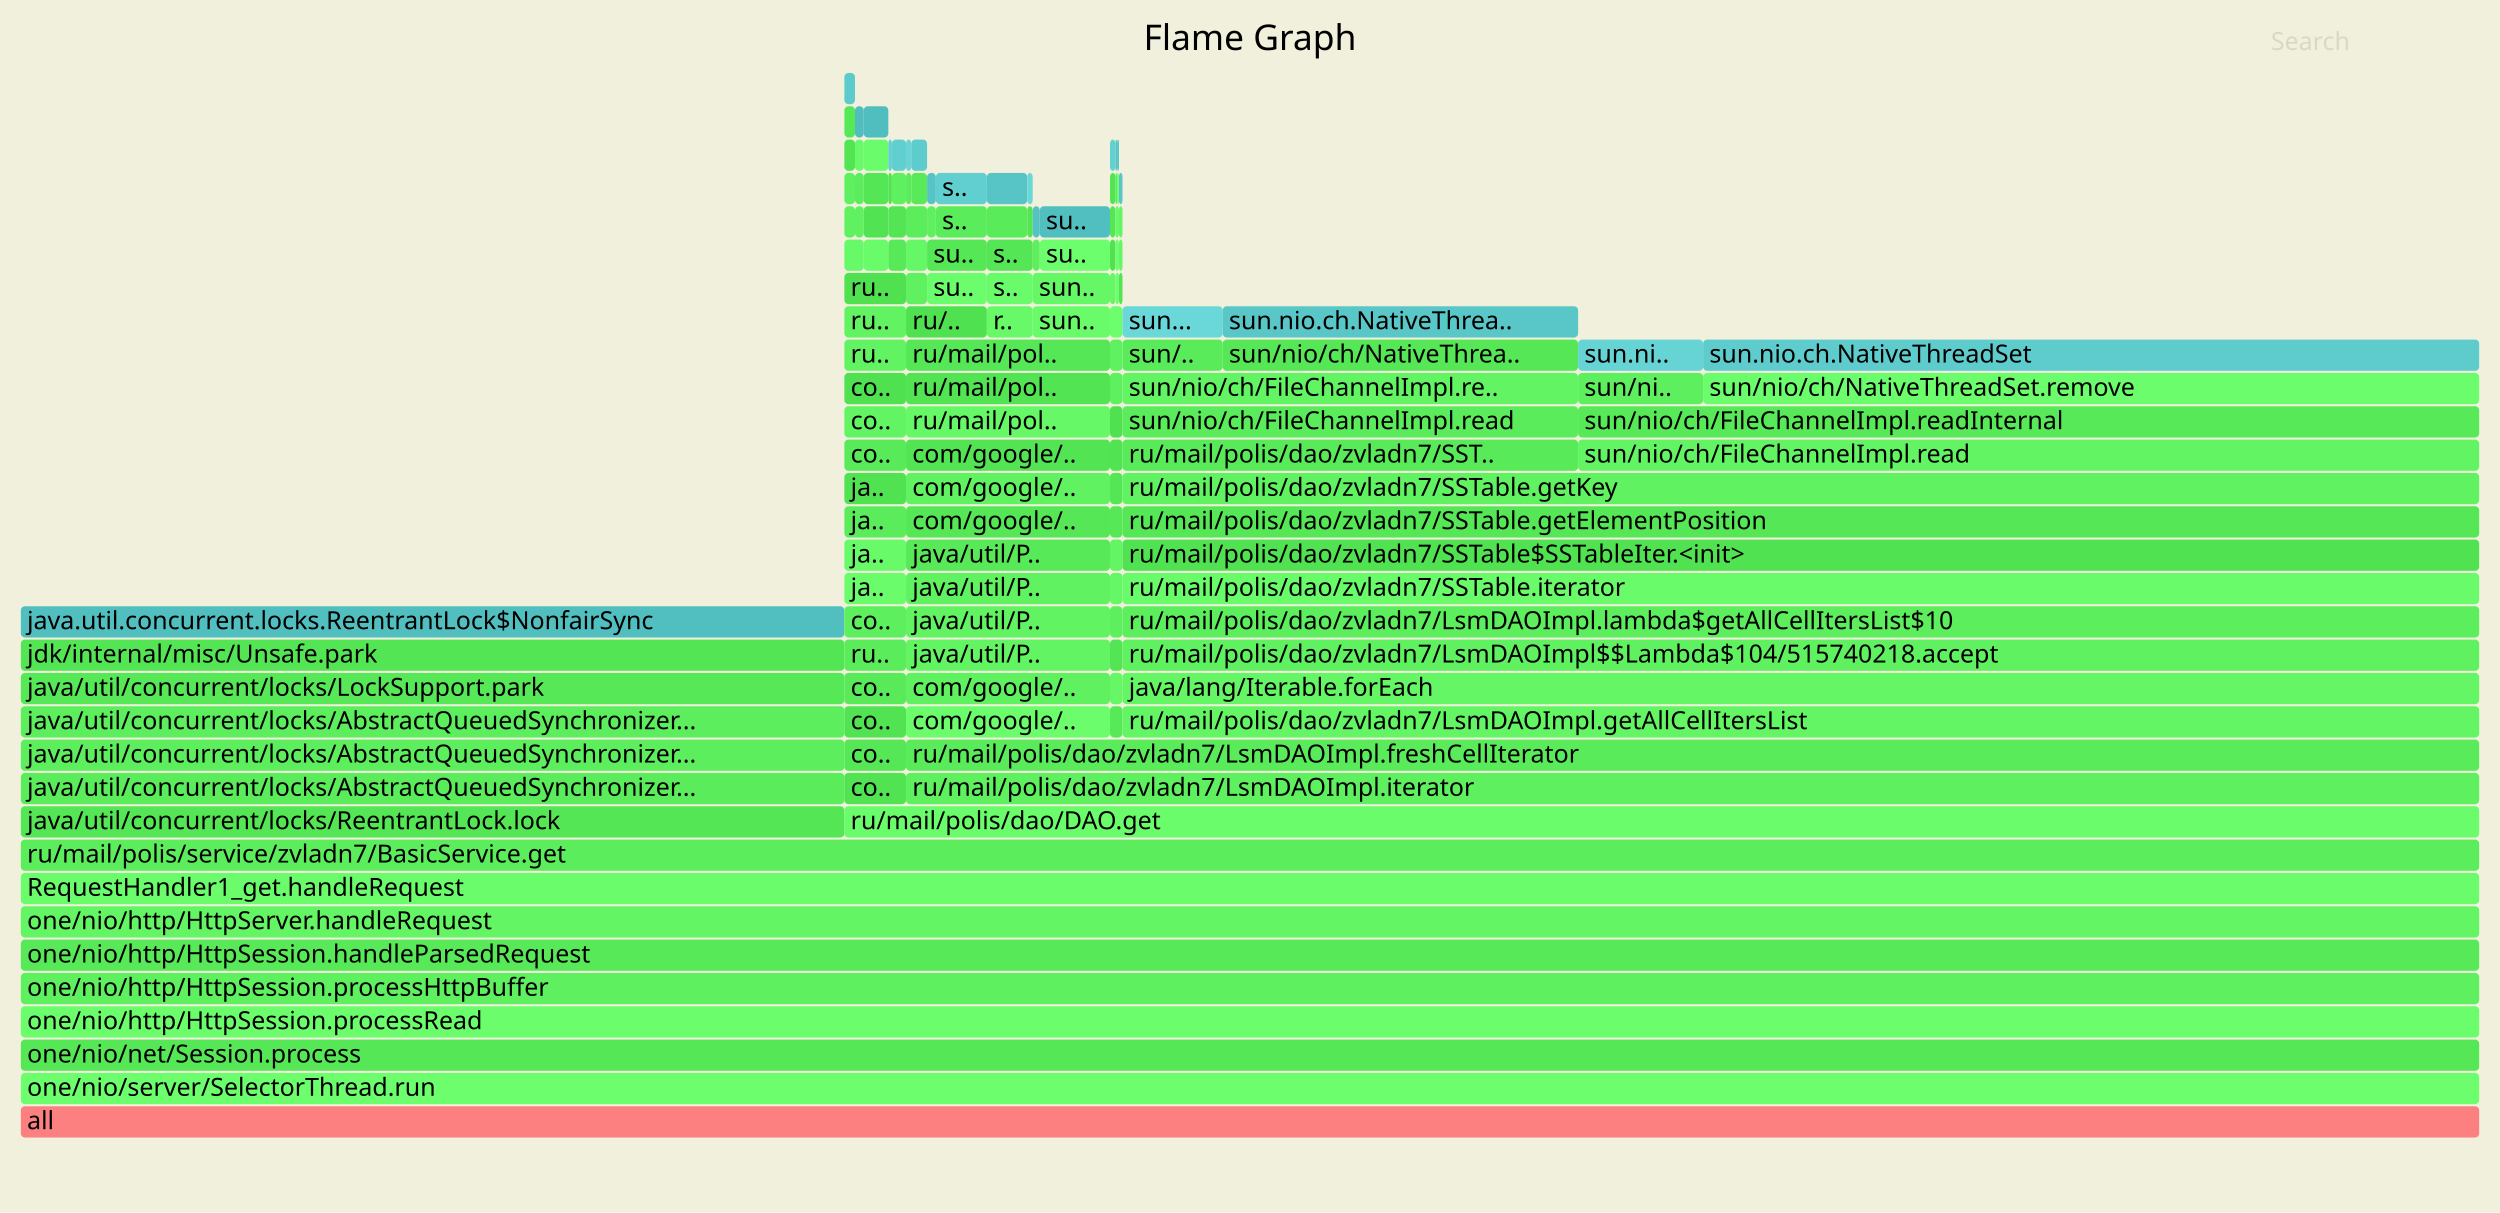
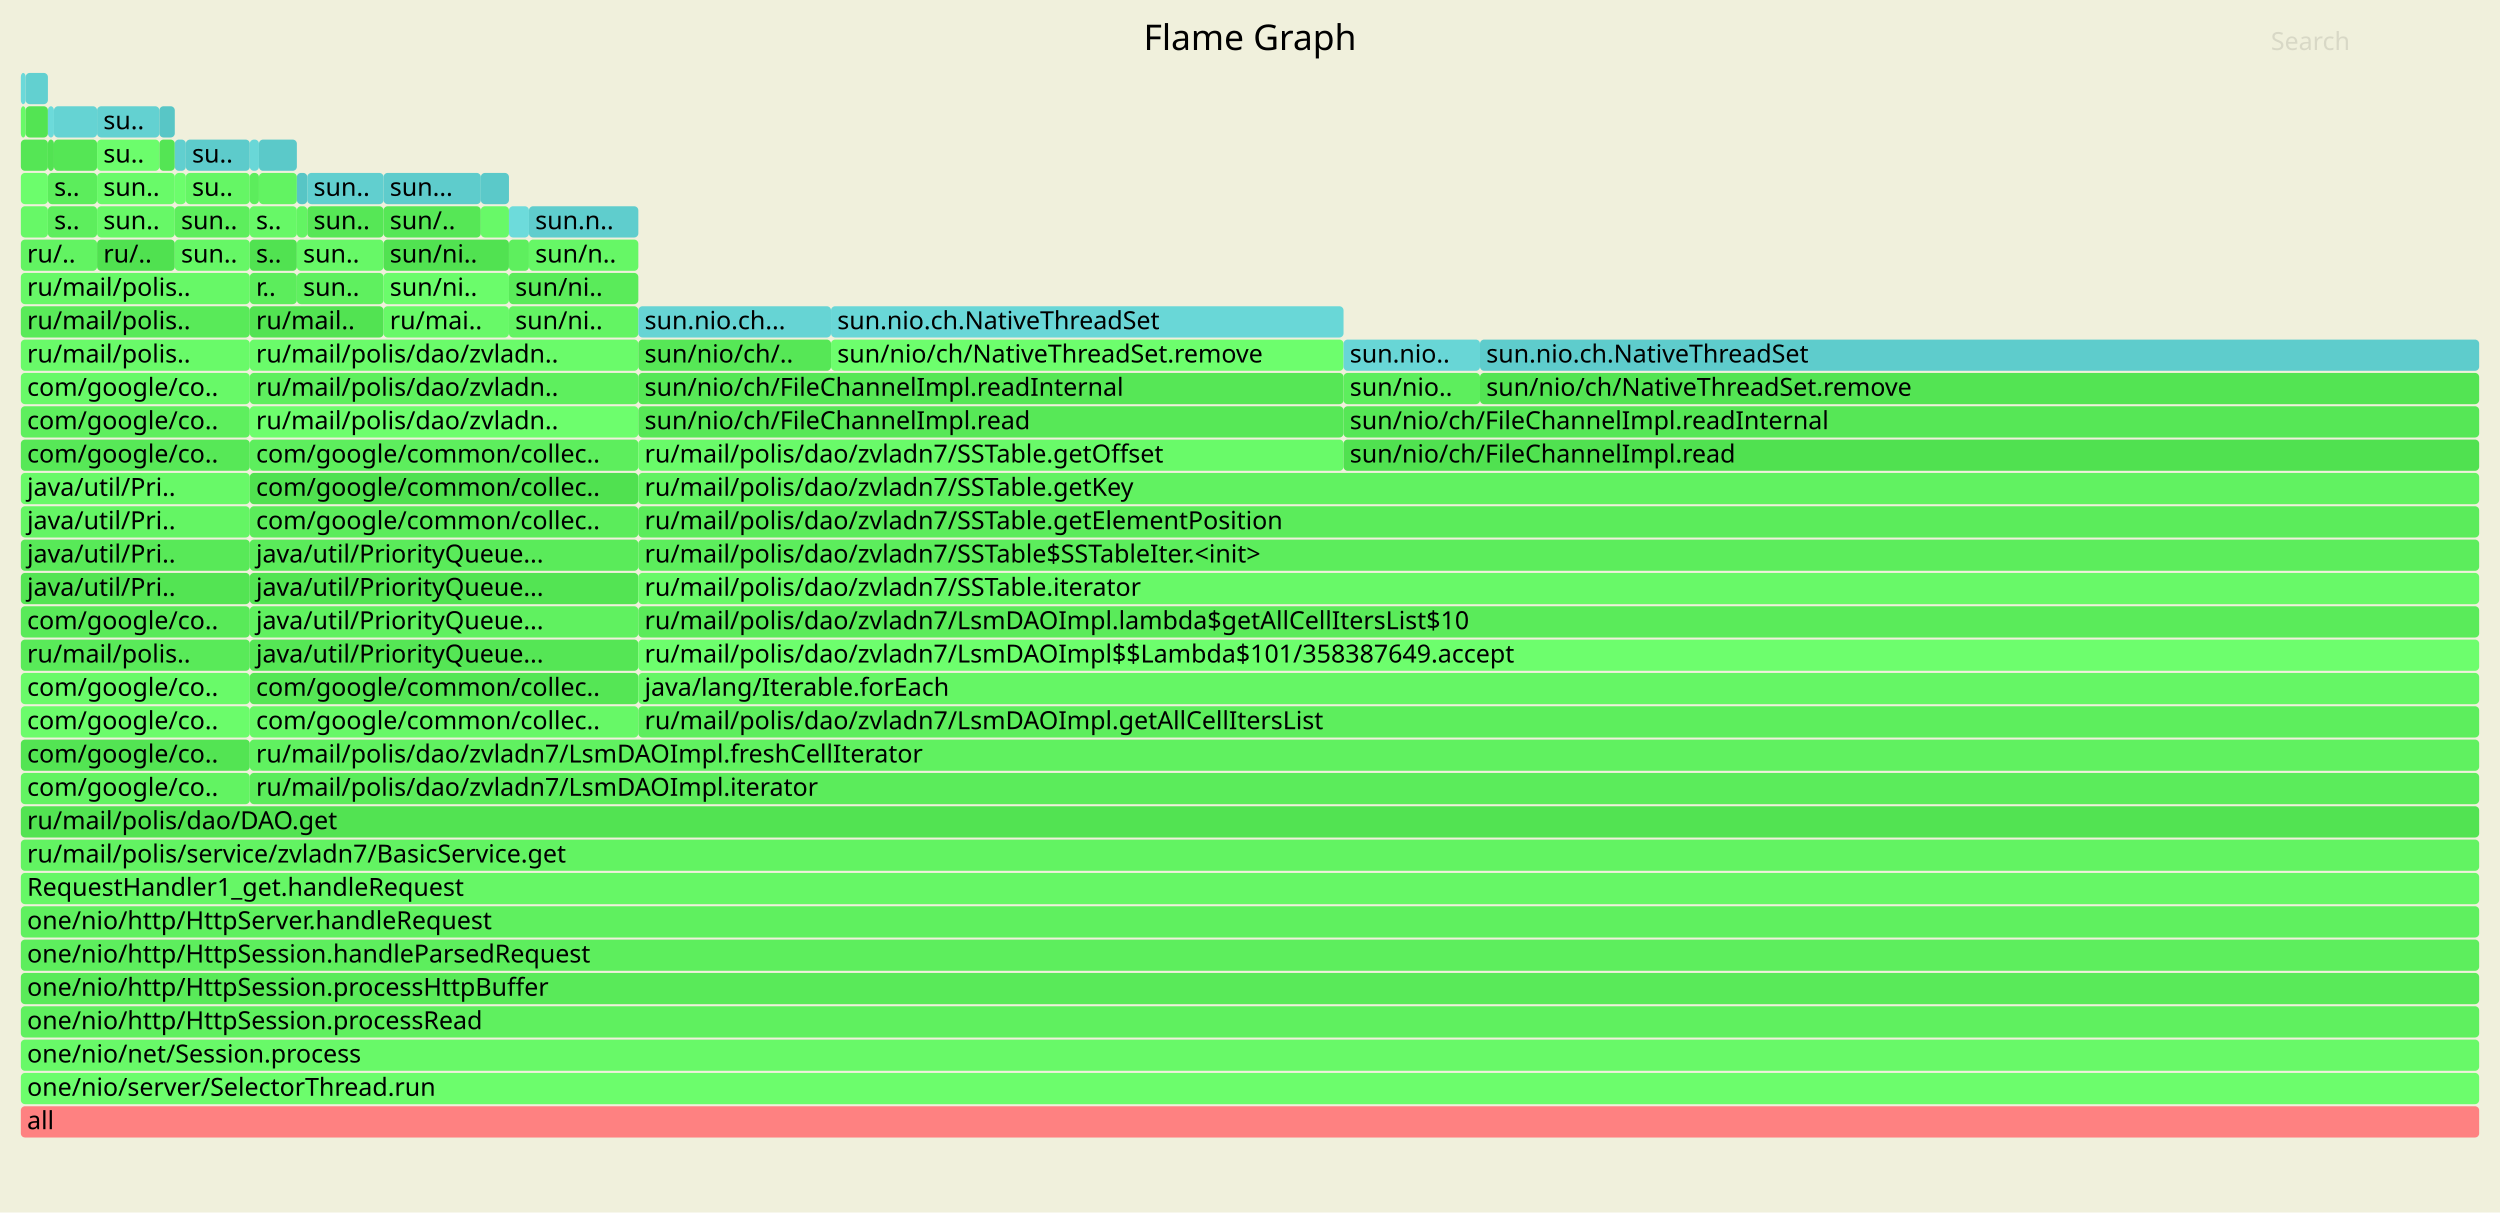
<svg xmlns="http://www.w3.org/2000/svg" version="1.1" width="1200" height="582" viewBox="0 0 1200 582">
  <style type="text/css">
	text { font-family:Verdana; font-size:12px; fill:rgb(0,0,0); }
	#search { opacity:0.1; cursor:pointer; }
	#search:hover, #search.show { opacity:1; }
	#subtitle { text-anchor:middle; font-color:rgb(160,160,160); }
	#title { text-anchor:middle; font-size:17px}
	#unzoom { cursor:pointer; }
	#frames &gt; *:hover { stroke:black; stroke-width:0.5; cursor:pointer; }
	.hide { display:none; }
	.parent { opacity:0.5; }
</style>
  <rect x="0" y="0" width="100%" height="100%" fill="rgb(240,240,220)" />
  <text id="title" x="600" y="24">Flame Graph</text>
  <text id="details" x="10" y="565"> </text>
  <text id="unzoom" x="10" y="24" class="hide">Reset Zoom</text>
  <text id="search" x="1090" y="24">Search</text>
  <text id="matched" x="1090" y="565"> </text>
  <g id="frames">
    <g>
-       <rect x="10.0" y="531.0" width="1180.0" height="15" fill="#fd8080" rx="2" ry="2" />
+       <rect x="10.0" y="531.0" width="1180.0" height="15" fill="#fe8181" rx="2" ry="2" />
      <text x="13.0" y="542.0">all</text>
    </g>
    <g>
-       <rect x="10.0" y="515.0" width="1180.0" height="15" fill="#6dfe6d" rx="2" ry="2" />
+       <rect x="10.0" y="515.0" width="1180.0" height="15" fill="#6cfd6c" rx="2" ry="2" />
      <text x="13.0" y="526.0">one/nio/server/SelectorThread.run</text>
    </g>
    <g>
-       <rect x="10.0" y="499.0" width="1180.0" height="15" fill="#56e756" rx="2" ry="2" />
+       <rect x="10.0" y="499.0" width="1180.0" height="15" fill="#68f968" rx="2" ry="2" />
      <text x="13.0" y="510.0">one/nio/net/Session.process</text>
    </g>
    <g>
-       <rect x="10.0" y="483.0" width="1180.0" height="15" fill="#6cfd6c" rx="2" ry="2" />
+       <rect x="10.0" y="483.0" width="1180.0" height="15" fill="#5ff05f" rx="2" ry="2" />
      <text x="13.0" y="494.0">one/nio/http/HttpSession.processRead</text>
    </g>
    <g>
-       <rect x="10.0" y="467.0" width="1180.0" height="15" fill="#5ff05f" rx="2" ry="2" />
+       <rect x="10.0" y="467.0" width="1180.0" height="15" fill="#59ea59" rx="2" ry="2" />
      <text x="13.0" y="478.0">one/nio/http/HttpSession.processHttpBuffer</text>
    </g>
    <g>
-       <rect x="10.0" y="451.0" width="1180.0" height="15" fill="#58e958" rx="2" ry="2" />
+       <rect x="10.0" y="451.0" width="1180.0" height="15" fill="#5dee5d" rx="2" ry="2" />
      <text x="13.0" y="462.0">one/nio/http/HttpSession.handleParsedRequest</text>
    </g>
    <g>
-       <rect x="10.0" y="435.0" width="1180.0" height="15" fill="#64f564" rx="2" ry="2" />
+       <rect x="10.0" y="435.0" width="1180.0" height="15" fill="#5ff05f" rx="2" ry="2" />
      <text x="13.0" y="446.0">one/nio/http/HttpServer.handleRequest</text>
    </g>
    <g>
-       <rect x="10.0" y="419.0" width="1180.0" height="15" fill="#6bfc6b" rx="2" ry="2" />
+       <rect x="10.0" y="419.0" width="1180.0" height="15" fill="#66f766" rx="2" ry="2" />
      <text x="13.0" y="430.0">RequestHandler1_get.handleRequest</text>
    </g>
    <g>
-       <rect x="10.0" y="403.0" width="1180.0" height="15" fill="#5ced5c" rx="2" ry="2" />
+       <rect x="10.0" y="403.0" width="1180.0" height="15" fill="#62f362" rx="2" ry="2" />
      <text x="13.0" y="414.0">ru/mail/polis/service/zvladn7/BasicService.get</text>
    </g>
    <g>
-       <rect x="10.0" y="387.0" width="395.3" height="15" fill="#55e655" rx="2" ry="2" />
-       <text x="13.0" y="398.0">java/util/concurrent/locks/ReentrantLock.lock</text>
-     </g>
-     <g>
-       <rect x="10.0" y="371.0" width="395.3" height="15" fill="#5bec5b" rx="2" ry="2" />
-       <text x="13.0" y="382.0">java/util/concurrent/locks/AbstractQueuedSynchronizer...</text>
-     </g>
-     <g>
-       <rect x="10.0" y="355.0" width="395.3" height="15" fill="#5dee5d" rx="2" ry="2" />
-       <text x="13.0" y="366.0">java/util/concurrent/locks/AbstractQueuedSynchronizer...</text>
-     </g>
-     <g>
-       <rect x="10.0" y="339.0" width="395.3" height="15" fill="#5dee5d" rx="2" ry="2" />
-       <text x="13.0" y="350.0">java/util/concurrent/locks/AbstractQueuedSynchronizer...</text>
-     </g>
-     <g>
-       <rect x="10.0" y="323.0" width="395.3" height="15" fill="#57e857" rx="2" ry="2" />
-       <text x="13.0" y="334.0">java/util/concurrent/locks/LockSupport.park</text>
-     </g>
-     <g>
-       <rect x="10.0" y="307.0" width="395.3" height="15" fill="#54e554" rx="2" ry="2" />
-       <text x="13.0" y="318.0">jdk/internal/misc/Unsafe.park</text>
-     </g>
-     <g>
-       <rect x="10.0" y="291.0" width="395.3" height="15" fill="#51bfbf" rx="2" ry="2" />
-       <text x="13.0" y="302.0">java.util.concurrent.locks.ReentrantLock$NonfairSync</text>
-     </g>
-     <g>
-       <rect x="405.3" y="387.0" width="784.7" height="15" fill="#6bfc6b" rx="2" ry="2" />
-       <text x="408.3" y="398.0">ru/mail/polis/dao/DAO.get</text>
-     </g>
-     <g>
-       <rect x="405.3" y="371.0" width="29.6" height="15" fill="#52e352" rx="2" ry="2" />
-       <text x="408.3" y="382.0">co..</text>
-     </g>
-     <g>
-       <rect x="405.3" y="355.0" width="29.6" height="15" fill="#56e756" rx="2" ry="2" />
-       <text x="408.3" y="366.0">co..</text>
-     </g>
-     <g>
-       <rect x="405.3" y="339.0" width="29.6" height="15" fill="#52e352" rx="2" ry="2" />
-       <text x="408.3" y="350.0">co..</text>
-     </g>
-     <g>
-       <rect x="405.3" y="323.0" width="29.6" height="15" fill="#59ea59" rx="2" ry="2" />
-       <text x="408.3" y="334.0">co..</text>
-     </g>
-     <g>
-       <rect x="405.3" y="307.0" width="29.6" height="15" fill="#5bec5b" rx="2" ry="2" />
-       <text x="408.3" y="318.0">ru..</text>
-     </g>
-     <g>
-       <rect x="405.3" y="291.0" width="29.6" height="15" fill="#5eef5e" rx="2" ry="2" />
-       <text x="408.3" y="302.0">co..</text>
-     </g>
-     <g>
-       <rect x="405.3" y="275.0" width="29.6" height="15" fill="#6bfc6b" rx="2" ry="2" />
-       <text x="408.3" y="286.0">ja..</text>
-     </g>
-     <g>
-       <rect x="405.3" y="259.0" width="29.6" height="15" fill="#69fa69" rx="2" ry="2" />
-       <text x="408.3" y="270.0">ja..</text>
-     </g>
-     <g>
-       <rect x="405.3" y="243.0" width="29.6" height="15" fill="#5bec5b" rx="2" ry="2" />
-       <text x="408.3" y="254.0">ja..</text>
-     </g>
-     <g>
-       <rect x="405.3" y="227.0" width="29.6" height="15" fill="#51e251" rx="2" ry="2" />
-       <text x="408.3" y="238.0">ja..</text>
-     </g>
-     <g>
-       <rect x="405.3" y="211.0" width="29.6" height="15" fill="#59ea59" rx="2" ry="2" />
-       <text x="408.3" y="222.0">co..</text>
-     </g>
-     <g>
-       <rect x="405.3" y="195.0" width="29.6" height="15" fill="#63f463" rx="2" ry="2" />
-       <text x="408.3" y="206.0">co..</text>
-     </g>
-     <g>
-       <rect x="405.3" y="179.0" width="29.6" height="15" fill="#50e150" rx="2" ry="2" />
-       <text x="408.3" y="190.0">co..</text>
-     </g>
-     <g>
-       <rect x="405.3" y="163.0" width="29.6" height="15" fill="#62f362" rx="2" ry="2" />
-       <text x="408.3" y="174.0">ru..</text>
-     </g>
-     <g>
-       <rect x="405.3" y="147.0" width="29.6" height="15" fill="#62f362" rx="2" ry="2" />
-       <text x="408.3" y="158.0">ru..</text>
-     </g>
-     <g>
-       <rect x="405.3" y="131.0" width="29.6" height="15" fill="#50e150" rx="2" ry="2" />
-       <text x="408.3" y="142.0">ru..</text>
-     </g>
-     <g>
-       <rect x="405.3" y="115.0" width="9.3" height="15" fill="#68f968" rx="2" ry="2" />
-       <text x="408.3" y="126.0" />
-     </g>
-     <g>
-       <rect x="405.3" y="99.0" width="5.1" height="15" fill="#60f160" rx="2" ry="2" />
-       <text x="408.3" y="110.0" />
-     </g>
-     <g>
-       <rect x="405.3" y="83.0" width="5.1" height="15" fill="#5ff05f" rx="2" ry="2" />
-       <text x="408.3" y="94.0" />
-     </g>
-     <g>
-       <rect x="405.3" y="67.0" width="5.1" height="15" fill="#53e453" rx="2" ry="2" />
-       <text x="408.3" y="78.0" />
-     </g>
-     <g>
-       <rect x="405.3" y="51.0" width="5.1" height="15" fill="#57e857" rx="2" ry="2" />
-       <text x="408.3" y="62.0" />
-     </g>
-     <g>
-       <rect x="405.3" y="35.0" width="5.1" height="15" fill="#5dcbcb" rx="2" ry="2" />
-       <text x="408.3" y="46.0" />
-     </g>
-     <g>
-       <rect x="410.4" y="99.0" width="4.2" height="15" fill="#60f160" rx="2" ry="2" />
-       <text x="413.4" y="110.0" />
-     </g>
-     <g>
-       <rect x="410.4" y="83.0" width="4.2" height="15" fill="#5ced5c" rx="2" ry="2" />
-       <text x="413.4" y="94.0" />
-     </g>
-     <g>
-       <rect x="410.4" y="67.0" width="4.2" height="15" fill="#69fa69" rx="2" ry="2" />
-       <text x="413.4" y="78.0" />
-     </g>
-     <g>
-       <rect x="410.4" y="51.0" width="4.2" height="15" fill="#50bebe" rx="2" ry="2" />
-       <text x="413.4" y="62.0" />
-     </g>
-     <g>
-       <rect x="414.6" y="115.0" width="11.8" height="15" fill="#6afb6a" rx="2" ry="2" />
-       <text x="417.6" y="126.0" />
-     </g>
-     <g>
-       <rect x="414.6" y="99.0" width="11.8" height="15" fill="#52e352" rx="2" ry="2" />
-       <text x="417.6" y="110.0" />
-     </g>
-     <g>
-       <rect x="414.6" y="83.0" width="11.8" height="15" fill="#55e655" rx="2" ry="2" />
-       <text x="417.6" y="94.0" />
-     </g>
-     <g>
-       <rect x="414.6" y="67.0" width="11.8" height="15" fill="#6bfc6b" rx="2" ry="2" />
-       <text x="417.6" y="78.0" />
-     </g>
-     <g>
-       <rect x="414.6" y="51.0" width="11.8" height="15" fill="#50bebe" rx="2" ry="2" />
-       <text x="417.6" y="62.0" />
-     </g>
-     <g>
-       <rect x="426.4" y="115.0" width="8.5" height="15" fill="#58e958" rx="2" ry="2" />
-       <text x="429.4" y="126.0" />
-     </g>
-     <g>
-       <rect x="426.4" y="99.0" width="8.5" height="15" fill="#54e554" rx="2" ry="2" />
-       <text x="429.4" y="110.0" />
-     </g>
-     <g>
-       <rect x="426.4" y="83.0" width="1.7" height="15" fill="#52e352" rx="2" ry="2" />
-       <text x="429.4" y="94.0" />
-     </g>
-     <g>
-       <rect x="426.4" y="67.0" width="1.7" height="15" fill="#62d0d0" rx="2" ry="2" />
-       <text x="429.4" y="78.0" />
-     </g>
-     <g>
-       <rect x="428.1" y="83.0" width="6.8" height="15" fill="#5ff05f" rx="2" ry="2" />
-       <text x="431.1" y="94.0" />
-     </g>
-     <g>
-       <rect x="428.1" y="67.0" width="6.8" height="15" fill="#61cfcf" rx="2" ry="2" />
-       <text x="431.1" y="78.0" />
-     </g>
-     <g>
-       <rect x="434.9" y="371.0" width="755.1" height="15" fill="#5ff05f" rx="2" ry="2" />
-       <text x="437.9" y="382.0">ru/mail/polis/dao/zvladn7/LsmDAOImpl.iterator</text>
-     </g>
-     <g>
-       <rect x="434.9" y="355.0" width="755.1" height="15" fill="#5aeb5a" rx="2" ry="2" />
-       <text x="437.9" y="366.0">ru/mail/polis/dao/zvladn7/LsmDAOImpl.freshCellIterator</text>
-     </g>
-     <g>
-       <rect x="434.9" y="339.0" width="97.9" height="15" fill="#6cfd6c" rx="2" ry="2" />
-       <text x="437.9" y="350.0">com/google/..</text>
-     </g>
-     <g>
-       <rect x="434.9" y="323.0" width="97.9" height="15" fill="#60f160" rx="2" ry="2" />
-       <text x="437.9" y="334.0">com/google/..</text>
-     </g>
-     <g>
-       <rect x="434.9" y="307.0" width="97.9" height="15" fill="#63f463" rx="2" ry="2" />
-       <text x="437.9" y="318.0">java/util/P..</text>
-     </g>
-     <g>
-       <rect x="434.9" y="291.0" width="97.9" height="15" fill="#62f362" rx="2" ry="2" />
-       <text x="437.9" y="302.0">java/util/P..</text>
-     </g>
-     <g>
-       <rect x="434.9" y="275.0" width="97.9" height="15" fill="#61f261" rx="2" ry="2" />
-       <text x="437.9" y="286.0">java/util/P..</text>
-     </g>
-     <g>
-       <rect x="434.9" y="259.0" width="97.9" height="15" fill="#58e958" rx="2" ry="2" />
-       <text x="437.9" y="270.0">java/util/P..</text>
-     </g>
-     <g>
-       <rect x="434.9" y="243.0" width="97.9" height="15" fill="#56e756" rx="2" ry="2" />
-       <text x="437.9" y="254.0">com/google/..</text>
-     </g>
-     <g>
-       <rect x="434.9" y="227.0" width="97.9" height="15" fill="#61f261" rx="2" ry="2" />
-       <text x="437.9" y="238.0">com/google/..</text>
-     </g>
-     <g>
-       <rect x="434.9" y="211.0" width="97.9" height="15" fill="#53e453" rx="2" ry="2" />
-       <text x="437.9" y="222.0">com/google/..</text>
-     </g>
-     <g>
-       <rect x="434.9" y="195.0" width="97.9" height="15" fill="#67f867" rx="2" ry="2" />
-       <text x="437.9" y="206.0">ru/mail/pol..</text>
-     </g>
-     <g>
-       <rect x="434.9" y="179.0" width="97.9" height="15" fill="#53e453" rx="2" ry="2" />
-       <text x="437.9" y="190.0">ru/mail/pol..</text>
-     </g>
-     <g>
-       <rect x="434.9" y="163.0" width="97.9" height="15" fill="#56e756" rx="2" ry="2" />
-       <text x="437.9" y="174.0">ru/mail/pol..</text>
-     </g>
-     <g>
-       <rect x="434.9" y="147.0" width="38.8" height="15" fill="#50e150" rx="2" ry="2" />
-       <text x="437.9" y="158.0">ru/..</text>
-     </g>
-     <g>
-       <rect x="434.9" y="131.0" width="10.1" height="15" fill="#60f160" rx="2" ry="2" />
-       <text x="437.9" y="142.0" />
-     </g>
-     <g>
-       <rect x="434.9" y="115.0" width="10.1" height="15" fill="#66f766" rx="2" ry="2" />
-       <text x="437.9" y="126.0" />
-     </g>
-     <g>
-       <rect x="434.9" y="99.0" width="10.1" height="15" fill="#5ced5c" rx="2" ry="2" />
-       <text x="437.9" y="110.0" />
-     </g>
-     <g>
-       <rect x="434.9" y="83.0" width="2.5" height="15" fill="#5bec5b" rx="2" ry="2" />
-       <text x="437.9" y="94.0" />
-     </g>
-     <g>
-       <rect x="434.9" y="67.0" width="2.5" height="15" fill="#67d5d5" rx="2" ry="2" />
-       <text x="437.9" y="78.0" />
-     </g>
-     <g>
-       <rect x="437.4" y="83.0" width="7.6" height="15" fill="#59ea59" rx="2" ry="2" />
-       <text x="440.4" y="94.0" />
-     </g>
-     <g>
-       <rect x="437.4" y="67.0" width="7.6" height="15" fill="#5ecccc" rx="2" ry="2" />
-       <text x="440.4" y="78.0" />
-     </g>
-     <g>
-       <rect x="445.0" y="131.0" width="28.7" height="15" fill="#6cfd6c" rx="2" ry="2" />
-       <text x="448.0" y="142.0">su..</text>
-     </g>
-     <g>
-       <rect x="445.0" y="115.0" width="28.7" height="15" fill="#56e756" rx="2" ry="2" />
-       <text x="448.0" y="126.0">su..</text>
-     </g>
-     <g>
-       <rect x="445.0" y="99.0" width="4.2" height="15" fill="#5ff05f" rx="2" ry="2" />
-       <text x="448.0" y="110.0" />
-     </g>
-     <g>
-       <rect x="445.0" y="83.0" width="4.2" height="15" fill="#56c4c4" rx="2" ry="2" />
-       <text x="448.0" y="94.0" />
-     </g>
-     <g>
-       <rect x="449.2" y="99.0" width="24.5" height="15" fill="#5bec5b" rx="2" ry="2" />
-       <text x="452.2" y="110.0">s..</text>
-     </g>
-     <g>
-       <rect x="449.2" y="83.0" width="24.5" height="15" fill="#61cfcf" rx="2" ry="2" />
-       <text x="452.2" y="94.0">s..</text>
-     </g>
-     <g>
-       <rect x="473.7" y="147.0" width="22.0" height="15" fill="#68f968" rx="2" ry="2" />
-       <text x="476.7" y="158.0">r..</text>
-     </g>
-     <g>
-       <rect x="473.7" y="131.0" width="22.0" height="15" fill="#6afb6a" rx="2" ry="2" />
-       <text x="476.7" y="142.0">s..</text>
-     </g>
-     <g>
-       <rect x="473.7" y="115.0" width="22.0" height="15" fill="#55e655" rx="2" ry="2" />
-       <text x="476.7" y="126.0">s..</text>
-     </g>
-     <g>
-       <rect x="473.7" y="99.0" width="19.4" height="15" fill="#5aeb5a" rx="2" ry="2" />
-       <text x="476.7" y="110.0" />
-     </g>
-     <g>
-       <rect x="473.7" y="83.0" width="19.4" height="15" fill="#57c5c5" rx="2" ry="2" />
-       <text x="476.7" y="94.0" />
-     </g>
-     <g>
-       <rect x="493.1" y="99.0" width="2.6" height="15" fill="#54e554" rx="2" ry="2" />
-       <text x="496.1" y="110.0" />
-     </g>
-     <g>
-       <rect x="493.1" y="83.0" width="2.6" height="15" fill="#6ad8d8" rx="2" ry="2" />
-       <text x="496.1" y="94.0" />
-     </g>
-     <g>
-       <rect x="495.7" y="147.0" width="37.1" height="15" fill="#6afb6a" rx="2" ry="2" />
-       <text x="498.7" y="158.0">sun..</text>
-     </g>
-     <g>
-       <rect x="495.7" y="131.0" width="37.1" height="15" fill="#66f766" rx="2" ry="2" />
-       <text x="498.7" y="142.0">sun..</text>
-     </g>
-     <g>
-       <rect x="495.7" y="115.0" width="3.4" height="15" fill="#5eef5e" rx="2" ry="2" />
-       <text x="498.7" y="126.0" />
-     </g>
-     <g>
-       <rect x="495.7" y="99.0" width="3.4" height="15" fill="#55c3c3" rx="2" ry="2" />
-       <text x="498.7" y="110.0" />
-     </g>
-     <g>
-       <rect x="499.1" y="115.0" width="33.7" height="15" fill="#6dfe6d" rx="2" ry="2" />
-       <text x="502.1" y="126.0">su..</text>
-     </g>
-     <g>
-       <rect x="499.1" y="99.0" width="33.7" height="15" fill="#51bfbf" rx="2" ry="2" />
-       <text x="502.1" y="110.0">su..</text>
-     </g>
-     <g>
-       <rect x="532.8" y="339.0" width="6.0" height="15" fill="#58e958" rx="2" ry="2" />
-       <text x="535.8" y="350.0" />
-     </g>
-     <g>
-       <rect x="532.8" y="323.0" width="6.0" height="15" fill="#66f766" rx="2" ry="2" />
-       <text x="535.8" y="334.0" />
-     </g>
-     <g>
-       <rect x="532.8" y="307.0" width="6.0" height="15" fill="#54e554" rx="2" ry="2" />
-       <text x="535.8" y="318.0" />
-     </g>
-     <g>
-       <rect x="532.8" y="291.0" width="6.0" height="15" fill="#5eef5e" rx="2" ry="2" />
-       <text x="535.8" y="302.0" />
-     </g>
-     <g>
-       <rect x="532.8" y="275.0" width="6.0" height="15" fill="#66f766" rx="2" ry="2" />
-       <text x="535.8" y="286.0" />
-     </g>
-     <g>
-       <rect x="532.8" y="259.0" width="6.0" height="15" fill="#64f564" rx="2" ry="2" />
-       <text x="535.8" y="270.0" />
-     </g>
-     <g>
-       <rect x="532.8" y="243.0" width="6.0" height="15" fill="#57e857" rx="2" ry="2" />
-       <text x="535.8" y="254.0" />
-     </g>
-     <g>
-       <rect x="532.8" y="227.0" width="6.0" height="15" fill="#55e655" rx="2" ry="2" />
-       <text x="535.8" y="238.0" />
-     </g>
-     <g>
-       <rect x="532.8" y="211.0" width="6.0" height="15" fill="#52e352" rx="2" ry="2" />
-       <text x="535.8" y="222.0" />
-     </g>
-     <g>
-       <rect x="532.8" y="195.0" width="6.0" height="15" fill="#50e150" rx="2" ry="2" />
-       <text x="535.8" y="206.0" />
-     </g>
-     <g>
-       <rect x="532.8" y="179.0" width="6.0" height="15" fill="#5ff05f" rx="2" ry="2" />
-       <text x="535.8" y="190.0" />
-     </g>
-     <g>
-       <rect x="532.8" y="163.0" width="6.0" height="15" fill="#60f160" rx="2" ry="2" />
-       <text x="535.8" y="174.0" />
-     </g>
-     <g>
-       <rect x="532.8" y="147.0" width="6.0" height="15" fill="#6dfe6d" rx="2" ry="2" />
-       <text x="535.8" y="158.0" />
-     </g>
-     <g>
-       <rect x="532.8" y="131.0" width="2.6" height="15" fill="#66f766" rx="2" ry="2" />
-       <text x="535.8" y="142.0" />
-     </g>
-     <g>
-       <rect x="532.8" y="115.0" width="2.6" height="15" fill="#51e251" rx="2" ry="2" />
-       <text x="535.8" y="126.0" />
-     </g>
-     <g>
-       <rect x="532.8" y="99.0" width="2.6" height="15" fill="#55e655" rx="2" ry="2" />
-       <text x="535.8" y="110.0" />
-     </g>
-     <g>
-       <rect x="532.8" y="83.0" width="2.6" height="15" fill="#53e453" rx="2" ry="2" />
-       <text x="535.8" y="94.0" />
-     </g>
-     <g>
-       <rect x="532.8" y="67.0" width="2.6" height="15" fill="#63d1d1" rx="2" ry="2" />
-       <text x="535.8" y="78.0" />
-     </g>
-     <g>
-       <rect x="535.4" y="131.0" width="1.7" height="15" fill="#6dfe6d" rx="2" ry="2" />
-       <text x="538.4" y="142.0" />
-     </g>
-     <g>
-       <rect x="535.4" y="115.0" width="1.7" height="15" fill="#6dfe6d" rx="2" ry="2" />
-       <text x="538.4" y="126.0" />
-     </g>
-     <g>
-       <rect x="535.4" y="99.0" width="1.7" height="15" fill="#68f968" rx="2" ry="2" />
-       <text x="538.4" y="110.0" />
-     </g>
-     <g>
-       <rect x="535.4" y="83.0" width="0.8" height="15" fill="#59ea59" rx="2" ry="2" />
-       <text x="538.4" y="94.0" />
-     </g>
-     <g>
-       <rect x="535.4" y="67.0" width="0.8" height="15" fill="#56c4c4" rx="2" ry="2" />
-       <text x="538.4" y="78.0" />
-     </g>
-     <g>
-       <rect x="536.2" y="83.0" width="0.9" height="15" fill="#6dfe6d" rx="2" ry="2" />
-       <text x="539.2" y="94.0" />
-     </g>
-     <g>
-       <rect x="536.2" y="67.0" width="0.9" height="15" fill="#56c4c4" rx="2" ry="2" />
-       <text x="539.2" y="78.0" />
-     </g>
-     <g>
-       <rect x="537.1" y="131.0" width="1.7" height="15" fill="#53e453" rx="2" ry="2" />
-       <text x="540.1" y="142.0" />
-     </g>
-     <g>
-       <rect x="537.1" y="115.0" width="1.7" height="15" fill="#65f665" rx="2" ry="2" />
-       <text x="540.1" y="126.0" />
-     </g>
-     <g>
-       <rect x="537.1" y="99.0" width="1.7" height="15" fill="#64f564" rx="2" ry="2" />
-       <text x="540.1" y="110.0" />
-     </g>
-     <g>
-       <rect x="537.1" y="83.0" width="1.7" height="15" fill="#58c6c6" rx="2" ry="2" />
-       <text x="540.1" y="94.0" />
-     </g>
-     <g>
-       <rect x="538.8" y="339.0" width="651.2" height="15" fill="#64f564" rx="2" ry="2" />
-       <text x="541.8" y="350.0">ru/mail/polis/dao/zvladn7/LsmDAOImpl.getAllCellItersList</text>
-     </g>
-     <g>
-       <rect x="538.8" y="323.0" width="651.2" height="15" fill="#65f665" rx="2" ry="2" />
-       <text x="541.8" y="334.0">java/lang/Iterable.forEach</text>
-     </g>
-     <g>
-       <rect x="538.8" y="307.0" width="651.2" height="15" fill="#60f160" rx="2" ry="2" />
-       <text x="541.8" y="318.0">ru/mail/polis/dao/zvladn7/LsmDAOImpl$$Lambda$104/515740218.accept</text>
-     </g>
-     <g>
-       <rect x="538.8" y="291.0" width="651.2" height="15" fill="#5dee5d" rx="2" ry="2" />
-       <text x="541.8" y="302.0">ru/mail/polis/dao/zvladn7/LsmDAOImpl.lambda$getAllCellItersList$10</text>
-     </g>
-     <g>
-       <rect x="538.8" y="275.0" width="651.2" height="15" fill="#6afb6a" rx="2" ry="2" />
-       <text x="541.8" y="286.0">ru/mail/polis/dao/zvladn7/SSTable.iterator</text>
-     </g>
-     <g>
-       <rect x="538.8" y="259.0" width="651.2" height="15" fill="#51e251" rx="2" ry="2" />
-       <text x="541.8" y="270.0">ru/mail/polis/dao/zvladn7/SSTable$SSTableIter.&lt;init&gt;</text>
-     </g>
-     <g>
-       <rect x="538.8" y="243.0" width="651.2" height="15" fill="#56e756" rx="2" ry="2" />
-       <text x="541.8" y="254.0">ru/mail/polis/dao/zvladn7/SSTable.getElementPosition</text>
-     </g>
-     <g>
-       <rect x="538.8" y="227.0" width="651.2" height="15" fill="#61f261" rx="2" ry="2" />
-       <text x="541.8" y="238.0">ru/mail/polis/dao/zvladn7/SSTable.getKey</text>
-     </g>
-     <g>
-       <rect x="538.8" y="211.0" width="218.7" height="15" fill="#59ea59" rx="2" ry="2" />
-       <text x="541.8" y="222.0">ru/mail/polis/dao/zvladn7/SST..</text>
-     </g>
-     <g>
-       <rect x="538.8" y="195.0" width="218.7" height="15" fill="#5bec5b" rx="2" ry="2" />
-       <text x="541.8" y="206.0">sun/nio/ch/FileChannelImpl.read</text>
-     </g>
-     <g>
-       <rect x="538.8" y="179.0" width="218.7" height="15" fill="#63f463" rx="2" ry="2" />
-       <text x="541.8" y="190.0">sun/nio/ch/FileChannelImpl.re..</text>
-     </g>
-     <g>
-       <rect x="538.8" y="163.0" width="48.1" height="15" fill="#5aeb5a" rx="2" ry="2" />
-       <text x="541.8" y="174.0">sun/..</text>
-     </g>
-     <g>
-       <rect x="538.8" y="147.0" width="48.1" height="15" fill="#6ad8d8" rx="2" ry="2" />
-       <text x="541.8" y="158.0">sun...</text>
-     </g>
-     <g>
-       <rect x="586.9" y="163.0" width="170.6" height="15" fill="#56e756" rx="2" ry="2" />
-       <text x="589.9" y="174.0">sun/nio/ch/NativeThrea..</text>
-     </g>
-     <g>
-       <rect x="586.9" y="147.0" width="170.6" height="15" fill="#59c7c7" rx="2" ry="2" />
-       <text x="589.9" y="158.0">sun.nio.ch.NativeThrea..</text>
-     </g>
-     <g>
-       <rect x="757.5" y="211.0" width="432.5" height="15" fill="#63f463" rx="2" ry="2" />
-       <text x="760.5" y="222.0">sun/nio/ch/FileChannelImpl.read</text>
-     </g>
-     <g>
-       <rect x="757.5" y="195.0" width="432.5" height="15" fill="#58e958" rx="2" ry="2" />
-       <text x="760.5" y="206.0">sun/nio/ch/FileChannelImpl.readInternal</text>
-     </g>
-     <g>
-       <rect x="757.5" y="179.0" width="60.0" height="15" fill="#5eef5e" rx="2" ry="2" />
-       <text x="760.5" y="190.0">sun/ni..</text>
-     </g>
-     <g>
-       <rect x="757.5" y="163.0" width="60.0" height="15" fill="#66d4d4" rx="2" ry="2" />
-       <text x="760.5" y="174.0">sun.ni..</text>
-     </g>
-     <g>
-       <rect x="817.5" y="179.0" width="372.5" height="15" fill="#6cfd6c" rx="2" ry="2" />
-       <text x="820.5" y="190.0">sun/nio/ch/NativeThreadSet.remove</text>
-     </g>
-     <g>
-       <rect x="817.5" y="163.0" width="372.5" height="15" fill="#5ecccc" rx="2" ry="2" />
-       <text x="820.5" y="174.0">sun.nio.ch.NativeThreadSet</text>
+       <rect x="10.0" y="387.0" width="1180.0" height="15" fill="#52e352" rx="2" ry="2" />
+       <text x="13.0" y="398.0">ru/mail/polis/dao/DAO.get</text>
+     </g>
+     <g>
+       <rect x="10.0" y="371.0" width="109.9" height="15" fill="#62f362" rx="2" ry="2" />
+       <text x="13.0" y="382.0">com/google/co..</text>
+     </g>
+     <g>
+       <rect x="10.0" y="355.0" width="109.9" height="15" fill="#53e453" rx="2" ry="2" />
+       <text x="13.0" y="366.0">com/google/co..</text>
+     </g>
+     <g>
+       <rect x="10.0" y="339.0" width="109.9" height="15" fill="#6bfc6b" rx="2" ry="2" />
+       <text x="13.0" y="350.0">com/google/co..</text>
+     </g>
+     <g>
+       <rect x="10.0" y="323.0" width="109.9" height="15" fill="#69fa69" rx="2" ry="2" />
+       <text x="13.0" y="334.0">com/google/co..</text>
+     </g>
+     <g>
+       <rect x="10.0" y="307.0" width="109.9" height="15" fill="#59ea59" rx="2" ry="2" />
+       <text x="13.0" y="318.0">ru/mail/polis..</text>
+     </g>
+     <g>
+       <rect x="10.0" y="291.0" width="109.9" height="15" fill="#59ea59" rx="2" ry="2" />
+       <text x="13.0" y="302.0">com/google/co..</text>
+     </g>
+     <g>
+       <rect x="10.0" y="275.0" width="109.9" height="15" fill="#53e453" rx="2" ry="2" />
+       <text x="13.0" y="286.0">java/util/Pri..</text>
+     </g>
+     <g>
+       <rect x="10.0" y="259.0" width="109.9" height="15" fill="#58e958" rx="2" ry="2" />
+       <text x="13.0" y="270.0">java/util/Pri..</text>
+     </g>
+     <g>
+       <rect x="10.0" y="243.0" width="109.9" height="15" fill="#64f564" rx="2" ry="2" />
+       <text x="13.0" y="254.0">java/util/Pri..</text>
+     </g>
+     <g>
+       <rect x="10.0" y="227.0" width="109.9" height="15" fill="#68f968" rx="2" ry="2" />
+       <text x="13.0" y="238.0">java/util/Pri..</text>
+     </g>
+     <g>
+       <rect x="10.0" y="211.0" width="109.9" height="15" fill="#57e857" rx="2" ry="2" />
+       <text x="13.0" y="222.0">com/google/co..</text>
+     </g>
+     <g>
+       <rect x="10.0" y="195.0" width="109.9" height="15" fill="#5eef5e" rx="2" ry="2" />
+       <text x="13.0" y="206.0">com/google/co..</text>
+     </g>
+     <g>
+       <rect x="10.0" y="179.0" width="109.9" height="15" fill="#68f968" rx="2" ry="2" />
+       <text x="13.0" y="190.0">com/google/co..</text>
+     </g>
+     <g>
+       <rect x="10.0" y="163.0" width="109.9" height="15" fill="#69fa69" rx="2" ry="2" />
+       <text x="13.0" y="174.0">ru/mail/polis..</text>
+     </g>
+     <g>
+       <rect x="10.0" y="147.0" width="109.9" height="15" fill="#59ea59" rx="2" ry="2" />
+       <text x="13.0" y="158.0">ru/mail/polis..</text>
+     </g>
+     <g>
+       <rect x="10.0" y="131.0" width="109.9" height="15" fill="#67f867" rx="2" ry="2" />
+       <text x="13.0" y="142.0">ru/mail/polis..</text>
+     </g>
+     <g>
+       <rect x="10.0" y="115.0" width="36.6" height="15" fill="#62f362" rx="2" ry="2" />
+       <text x="13.0" y="126.0">ru/..</text>
+     </g>
+     <g>
+       <rect x="10.0" y="99.0" width="13.0" height="15" fill="#67f867" rx="2" ry="2" />
+       <text x="13.0" y="110.0" />
+     </g>
+     <g>
+       <rect x="10.0" y="83.0" width="13.0" height="15" fill="#6cfd6c" rx="2" ry="2" />
+       <text x="13.0" y="94.0" />
+     </g>
+     <g>
+       <rect x="10.0" y="67.0" width="13.0" height="15" fill="#55e655" rx="2" ry="2" />
+       <text x="13.0" y="78.0" />
+     </g>
+     <g>
+       <rect x="10.0" y="51.0" width="2.3" height="15" fill="#68f968" rx="2" ry="2" />
+       <text x="13.0" y="62.0" />
+     </g>
+     <g>
+       <rect x="10.0" y="35.0" width="2.3" height="15" fill="#6bd9d9" rx="2" ry="2" />
+       <text x="13.0" y="46.0" />
+     </g>
+     <g>
+       <rect x="12.3" y="51.0" width="10.7" height="15" fill="#53e453" rx="2" ry="2" />
+       <text x="15.3" y="62.0" />
+     </g>
+     <g>
+       <rect x="12.3" y="35.0" width="10.7" height="15" fill="#62d0d0" rx="2" ry="2" />
+       <text x="15.3" y="46.0" />
+     </g>
+     <g>
+       <rect x="23.0" y="99.0" width="23.6" height="15" fill="#5dee5d" rx="2" ry="2" />
+       <text x="26.0" y="110.0">s..</text>
+     </g>
+     <g>
+       <rect x="23.0" y="83.0" width="23.6" height="15" fill="#5ced5c" rx="2" ry="2" />
+       <text x="26.0" y="94.0">s..</text>
+     </g>
+     <g>
+       <rect x="23.0" y="67.0" width="2.9" height="15" fill="#52e352" rx="2" ry="2" />
+       <text x="26.0" y="78.0" />
+     </g>
+     <g>
+       <rect x="23.0" y="51.0" width="2.9" height="15" fill="#6cdada" rx="2" ry="2" />
+       <text x="26.0" y="62.0" />
+     </g>
+     <g>
+       <rect x="25.9" y="67.0" width="20.7" height="15" fill="#55e655" rx="2" ry="2" />
+       <text x="28.9" y="78.0" />
+     </g>
+     <g>
+       <rect x="25.9" y="51.0" width="20.7" height="15" fill="#65d3d3" rx="2" ry="2" />
+       <text x="28.9" y="62.0" />
+     </g>
+     <g>
+       <rect x="46.6" y="115.0" width="37.3" height="15" fill="#50e150" rx="2" ry="2" />
+       <text x="49.6" y="126.0">ru/..</text>
+     </g>
+     <g>
+       <rect x="46.6" y="99.0" width="37.3" height="15" fill="#67f867" rx="2" ry="2" />
+       <text x="49.6" y="110.0">sun..</text>
+     </g>
+     <g>
+       <rect x="46.6" y="83.0" width="37.3" height="15" fill="#69fa69" rx="2" ry="2" />
+       <text x="49.6" y="94.0">sun..</text>
+     </g>
+     <g>
+       <rect x="46.6" y="67.0" width="29.9" height="15" fill="#6cfd6c" rx="2" ry="2" />
+       <text x="49.6" y="78.0">su..</text>
+     </g>
+     <g>
+       <rect x="46.6" y="51.0" width="29.9" height="15" fill="#63d1d1" rx="2" ry="2" />
+       <text x="49.6" y="62.0">su..</text>
+     </g>
+     <g>
+       <rect x="76.5" y="67.0" width="7.4" height="15" fill="#54e554" rx="2" ry="2" />
+       <text x="79.5" y="78.0" />
+     </g>
+     <g>
+       <rect x="76.5" y="51.0" width="7.4" height="15" fill="#58c6c6" rx="2" ry="2" />
+       <text x="79.5" y="62.0" />
+     </g>
+     <g>
+       <rect x="83.9" y="115.0" width="36.0" height="15" fill="#66f766" rx="2" ry="2" />
+       <text x="86.9" y="126.0">sun..</text>
+     </g>
+     <g>
+       <rect x="83.9" y="99.0" width="36.0" height="15" fill="#5dee5d" rx="2" ry="2" />
+       <text x="86.9" y="110.0">sun..</text>
+     </g>
+     <g>
+       <rect x="83.9" y="83.0" width="5.3" height="15" fill="#6cfd6c" rx="2" ry="2" />
+       <text x="86.9" y="94.0" />
+     </g>
+     <g>
+       <rect x="83.9" y="67.0" width="5.3" height="15" fill="#61cfcf" rx="2" ry="2" />
+       <text x="86.9" y="78.0" />
+     </g>
+     <g>
+       <rect x="89.2" y="83.0" width="30.7" height="15" fill="#65f665" rx="2" ry="2" />
+       <text x="92.2" y="94.0">su..</text>
+     </g>
+     <g>
+       <rect x="89.2" y="67.0" width="30.7" height="15" fill="#5dcbcb" rx="2" ry="2" />
+       <text x="92.2" y="78.0">su..</text>
+     </g>
+     <g>
+       <rect x="119.9" y="371.0" width="1070.1" height="15" fill="#5bec5b" rx="2" ry="2" />
+       <text x="122.9" y="382.0">ru/mail/polis/dao/zvladn7/LsmDAOImpl.iterator</text>
+     </g>
+     <g>
+       <rect x="119.9" y="355.0" width="1070.1" height="15" fill="#60f160" rx="2" ry="2" />
+       <text x="122.9" y="366.0">ru/mail/polis/dao/zvladn7/LsmDAOImpl.freshCellIterator</text>
+     </g>
+     <g>
+       <rect x="119.9" y="339.0" width="186.5" height="15" fill="#67f867" rx="2" ry="2" />
+       <text x="122.9" y="350.0">com/google/common/collec..</text>
+     </g>
+     <g>
+       <rect x="119.9" y="323.0" width="186.5" height="15" fill="#55e655" rx="2" ry="2" />
+       <text x="122.9" y="334.0">com/google/common/collec..</text>
+     </g>
+     <g>
+       <rect x="119.9" y="307.0" width="186.5" height="15" fill="#55e655" rx="2" ry="2" />
+       <text x="122.9" y="318.0">java/util/PriorityQueue...</text>
+     </g>
+     <g>
+       <rect x="119.9" y="291.0" width="186.5" height="15" fill="#60f160" rx="2" ry="2" />
+       <text x="122.9" y="302.0">java/util/PriorityQueue...</text>
+     </g>
+     <g>
+       <rect x="119.9" y="275.0" width="186.5" height="15" fill="#53e453" rx="2" ry="2" />
+       <text x="122.9" y="286.0">java/util/PriorityQueue...</text>
+     </g>
+     <g>
+       <rect x="119.9" y="259.0" width="186.5" height="15" fill="#5aeb5a" rx="2" ry="2" />
+       <text x="122.9" y="270.0">java/util/PriorityQueue...</text>
+     </g>
+     <g>
+       <rect x="119.9" y="243.0" width="186.5" height="15" fill="#5bec5b" rx="2" ry="2" />
+       <text x="122.9" y="254.0">com/google/common/collec..</text>
+     </g>
+     <g>
+       <rect x="119.9" y="227.0" width="186.5" height="15" fill="#50e150" rx="2" ry="2" />
+       <text x="122.9" y="238.0">com/google/common/collec..</text>
+     </g>
+     <g>
+       <rect x="119.9" y="211.0" width="186.5" height="15" fill="#5dee5d" rx="2" ry="2" />
+       <text x="122.9" y="222.0">com/google/common/collec..</text>
+     </g>
+     <g>
+       <rect x="119.9" y="195.0" width="186.5" height="15" fill="#6dfe6d" rx="2" ry="2" />
+       <text x="122.9" y="206.0">ru/mail/polis/dao/zvladn..</text>
+     </g>
+     <g>
+       <rect x="119.9" y="179.0" width="186.5" height="15" fill="#5eef5e" rx="2" ry="2" />
+       <text x="122.9" y="190.0">ru/mail/polis/dao/zvladn..</text>
+     </g>
+     <g>
+       <rect x="119.9" y="163.0" width="186.5" height="15" fill="#6afb6a" rx="2" ry="2" />
+       <text x="122.9" y="174.0">ru/mail/polis/dao/zvladn..</text>
+     </g>
+     <g>
+       <rect x="119.9" y="147.0" width="64.2" height="15" fill="#52e352" rx="2" ry="2" />
+       <text x="122.9" y="158.0">ru/mail..</text>
+     </g>
+     <g>
+       <rect x="119.9" y="131.0" width="22.6" height="15" fill="#5ced5c" rx="2" ry="2" />
+       <text x="122.9" y="142.0">r..</text>
+     </g>
+     <g>
+       <rect x="119.9" y="115.0" width="22.6" height="15" fill="#51e251" rx="2" ry="2" />
+       <text x="122.9" y="126.0">s..</text>
+     </g>
+     <g>
+       <rect x="119.9" y="99.0" width="22.6" height="15" fill="#67f867" rx="2" ry="2" />
+       <text x="122.9" y="110.0">s..</text>
+     </g>
+     <g>
+       <rect x="119.9" y="83.0" width="4.4" height="15" fill="#5ced5c" rx="2" ry="2" />
+       <text x="122.9" y="94.0" />
+     </g>
+     <g>
+       <rect x="119.9" y="67.0" width="4.4" height="15" fill="#69d7d7" rx="2" ry="2" />
+       <text x="122.9" y="78.0" />
+     </g>
+     <g>
+       <rect x="124.3" y="83.0" width="18.2" height="15" fill="#62f362" rx="2" ry="2" />
+       <text x="127.3" y="94.0" />
+     </g>
+     <g>
+       <rect x="124.3" y="67.0" width="18.2" height="15" fill="#5bc9c9" rx="2" ry="2" />
+       <text x="127.3" y="78.0" />
+     </g>
+     <g>
+       <rect x="142.5" y="131.0" width="41.6" height="15" fill="#5ff05f" rx="2" ry="2" />
+       <text x="145.5" y="142.0">sun..</text>
+     </g>
+     <g>
+       <rect x="142.5" y="115.0" width="41.6" height="15" fill="#67f867" rx="2" ry="2" />
+       <text x="145.5" y="126.0">sun..</text>
+     </g>
+     <g>
+       <rect x="142.5" y="99.0" width="5.0" height="15" fill="#63f463" rx="2" ry="2" />
+       <text x="145.5" y="110.0" />
+     </g>
+     <g>
+       <rect x="142.5" y="83.0" width="5.0" height="15" fill="#57c5c5" rx="2" ry="2" />
+       <text x="145.5" y="94.0" />
+     </g>
+     <g>
+       <rect x="147.5" y="99.0" width="36.6" height="15" fill="#56e756" rx="2" ry="2" />
+       <text x="150.5" y="110.0">sun..</text>
+     </g>
+     <g>
+       <rect x="147.5" y="83.0" width="36.6" height="15" fill="#61cfcf" rx="2" ry="2" />
+       <text x="150.5" y="94.0">sun..</text>
+     </g>
+     <g>
+       <rect x="184.1" y="147.0" width="60.2" height="15" fill="#68f968" rx="2" ry="2" />
+       <text x="187.1" y="158.0">ru/mai..</text>
+     </g>
+     <g>
+       <rect x="184.1" y="131.0" width="60.2" height="15" fill="#6bfc6b" rx="2" ry="2" />
+       <text x="187.1" y="142.0">sun/ni..</text>
+     </g>
+     <g>
+       <rect x="184.1" y="115.0" width="60.2" height="15" fill="#51e251" rx="2" ry="2" />
+       <text x="187.1" y="126.0">sun/ni..</text>
+     </g>
+     <g>
+       <rect x="184.1" y="99.0" width="46.7" height="15" fill="#56e756" rx="2" ry="2" />
+       <text x="187.1" y="110.0">sun/..</text>
+     </g>
+     <g>
+       <rect x="184.1" y="83.0" width="46.7" height="15" fill="#5ecccc" rx="2" ry="2" />
+       <text x="187.1" y="94.0">sun...</text>
+     </g>
+     <g>
+       <rect x="230.8" y="99.0" width="13.5" height="15" fill="#68f968" rx="2" ry="2" />
+       <text x="233.8" y="110.0" />
+     </g>
+     <g>
+       <rect x="230.8" y="83.0" width="13.5" height="15" fill="#5bc9c9" rx="2" ry="2" />
+       <text x="233.8" y="94.0" />
+     </g>
+     <g>
+       <rect x="244.3" y="147.0" width="62.1" height="15" fill="#63f463" rx="2" ry="2" />
+       <text x="247.3" y="158.0">sun/ni..</text>
+     </g>
+     <g>
+       <rect x="244.3" y="131.0" width="62.1" height="15" fill="#5aeb5a" rx="2" ry="2" />
+       <text x="247.3" y="142.0">sun/ni..</text>
+     </g>
+     <g>
+       <rect x="244.3" y="115.0" width="9.6" height="15" fill="#5eef5e" rx="2" ry="2" />
+       <text x="247.3" y="126.0" />
+     </g>
+     <g>
+       <rect x="244.3" y="99.0" width="9.6" height="15" fill="#6ddbdb" rx="2" ry="2" />
+       <text x="247.3" y="110.0" />
+     </g>
+     <g>
+       <rect x="253.9" y="115.0" width="52.5" height="15" fill="#66f766" rx="2" ry="2" />
+       <text x="256.9" y="126.0">sun/n..</text>
+     </g>
+     <g>
+       <rect x="253.9" y="99.0" width="52.5" height="15" fill="#5fcdcd" rx="2" ry="2" />
+       <text x="256.9" y="110.0">sun.n..</text>
+     </g>
+     <g>
+       <rect x="306.4" y="339.0" width="883.6" height="15" fill="#5dee5d" rx="2" ry="2" />
+       <text x="309.4" y="350.0">ru/mail/polis/dao/zvladn7/LsmDAOImpl.getAllCellItersList</text>
+     </g>
+     <g>
+       <rect x="306.4" y="323.0" width="883.6" height="15" fill="#65f665" rx="2" ry="2" />
+       <text x="309.4" y="334.0">java/lang/Iterable.forEach</text>
+     </g>
+     <g>
+       <rect x="306.4" y="307.0" width="883.6" height="15" fill="#6dfe6d" rx="2" ry="2" />
+       <text x="309.4" y="318.0">ru/mail/polis/dao/zvladn7/LsmDAOImpl$$Lambda$101/358387649.accept</text>
+     </g>
+     <g>
+       <rect x="306.4" y="291.0" width="883.6" height="15" fill="#5aeb5a" rx="2" ry="2" />
+       <text x="309.4" y="302.0">ru/mail/polis/dao/zvladn7/LsmDAOImpl.lambda$getAllCellItersList$10</text>
+     </g>
+     <g>
+       <rect x="306.4" y="275.0" width="883.6" height="15" fill="#68f968" rx="2" ry="2" />
+       <text x="309.4" y="286.0">ru/mail/polis/dao/zvladn7/SSTable.iterator</text>
+     </g>
+     <g>
+       <rect x="306.4" y="259.0" width="883.6" height="15" fill="#5ced5c" rx="2" ry="2" />
+       <text x="309.4" y="270.0">ru/mail/polis/dao/zvladn7/SSTable$SSTableIter.&lt;init&gt;</text>
+     </g>
+     <g>
+       <rect x="306.4" y="243.0" width="883.6" height="15" fill="#5bec5b" rx="2" ry="2" />
+       <text x="309.4" y="254.0">ru/mail/polis/dao/zvladn7/SSTable.getElementPosition</text>
+     </g>
+     <g>
+       <rect x="306.4" y="227.0" width="883.6" height="15" fill="#61f261" rx="2" ry="2" />
+       <text x="309.4" y="238.0">ru/mail/polis/dao/zvladn7/SSTable.getKey</text>
+     </g>
+     <g>
+       <rect x="306.4" y="211.0" width="338.5" height="15" fill="#69fa69" rx="2" ry="2" />
+       <text x="309.4" y="222.0">ru/mail/polis/dao/zvladn7/SSTable.getOffset</text>
+     </g>
+     <g>
+       <rect x="306.4" y="195.0" width="338.5" height="15" fill="#57e857" rx="2" ry="2" />
+       <text x="309.4" y="206.0">sun/nio/ch/FileChannelImpl.read</text>
+     </g>
+     <g>
+       <rect x="306.4" y="179.0" width="338.5" height="15" fill="#56e756" rx="2" ry="2" />
+       <text x="309.4" y="190.0">sun/nio/ch/FileChannelImpl.readInternal</text>
+     </g>
+     <g>
+       <rect x="306.4" y="163.0" width="92.5" height="15" fill="#56e756" rx="2" ry="2" />
+       <text x="309.4" y="174.0">sun/nio/ch/..</text>
+     </g>
+     <g>
+       <rect x="306.4" y="147.0" width="92.5" height="15" fill="#66d4d4" rx="2" ry="2" />
+       <text x="309.4" y="158.0">sun.nio.ch...</text>
+     </g>
+     <g>
+       <rect x="398.9" y="163.0" width="246.0" height="15" fill="#6dfe6d" rx="2" ry="2" />
+       <text x="401.9" y="174.0">sun/nio/ch/NativeThreadSet.remove</text>
+     </g>
+     <g>
+       <rect x="398.9" y="147.0" width="246.0" height="15" fill="#69d7d7" rx="2" ry="2" />
+       <text x="401.9" y="158.0">sun.nio.ch.NativeThreadSet</text>
+     </g>
+     <g>
+       <rect x="644.9" y="211.0" width="545.1" height="15" fill="#50e150" rx="2" ry="2" />
+       <text x="647.9" y="222.0">sun/nio/ch/FileChannelImpl.read</text>
+     </g>
+     <g>
+       <rect x="644.9" y="195.0" width="545.1" height="15" fill="#56e756" rx="2" ry="2" />
+       <text x="647.9" y="206.0">sun/nio/ch/FileChannelImpl.readInternal</text>
+     </g>
+     <g>
+       <rect x="644.9" y="179.0" width="65.5" height="15" fill="#5dee5d" rx="2" ry="2" />
+       <text x="647.9" y="190.0">sun/nio..</text>
+     </g>
+     <g>
+       <rect x="644.9" y="163.0" width="65.5" height="15" fill="#68d6d6" rx="2" ry="2" />
+       <text x="647.9" y="174.0">sun.nio..</text>
+     </g>
+     <g>
+       <rect x="710.4" y="179.0" width="479.6" height="15" fill="#53e453" rx="2" ry="2" />
+       <text x="713.4" y="190.0">sun/nio/ch/NativeThreadSet.remove</text>
+     </g>
+     <g>
+       <rect x="710.4" y="163.0" width="479.6" height="15" fill="#5ecccc" rx="2" ry="2" />
+       <text x="713.4" y="174.0">sun.nio.ch.NativeThreadSet</text>
    </g>
  </g>
</svg>
